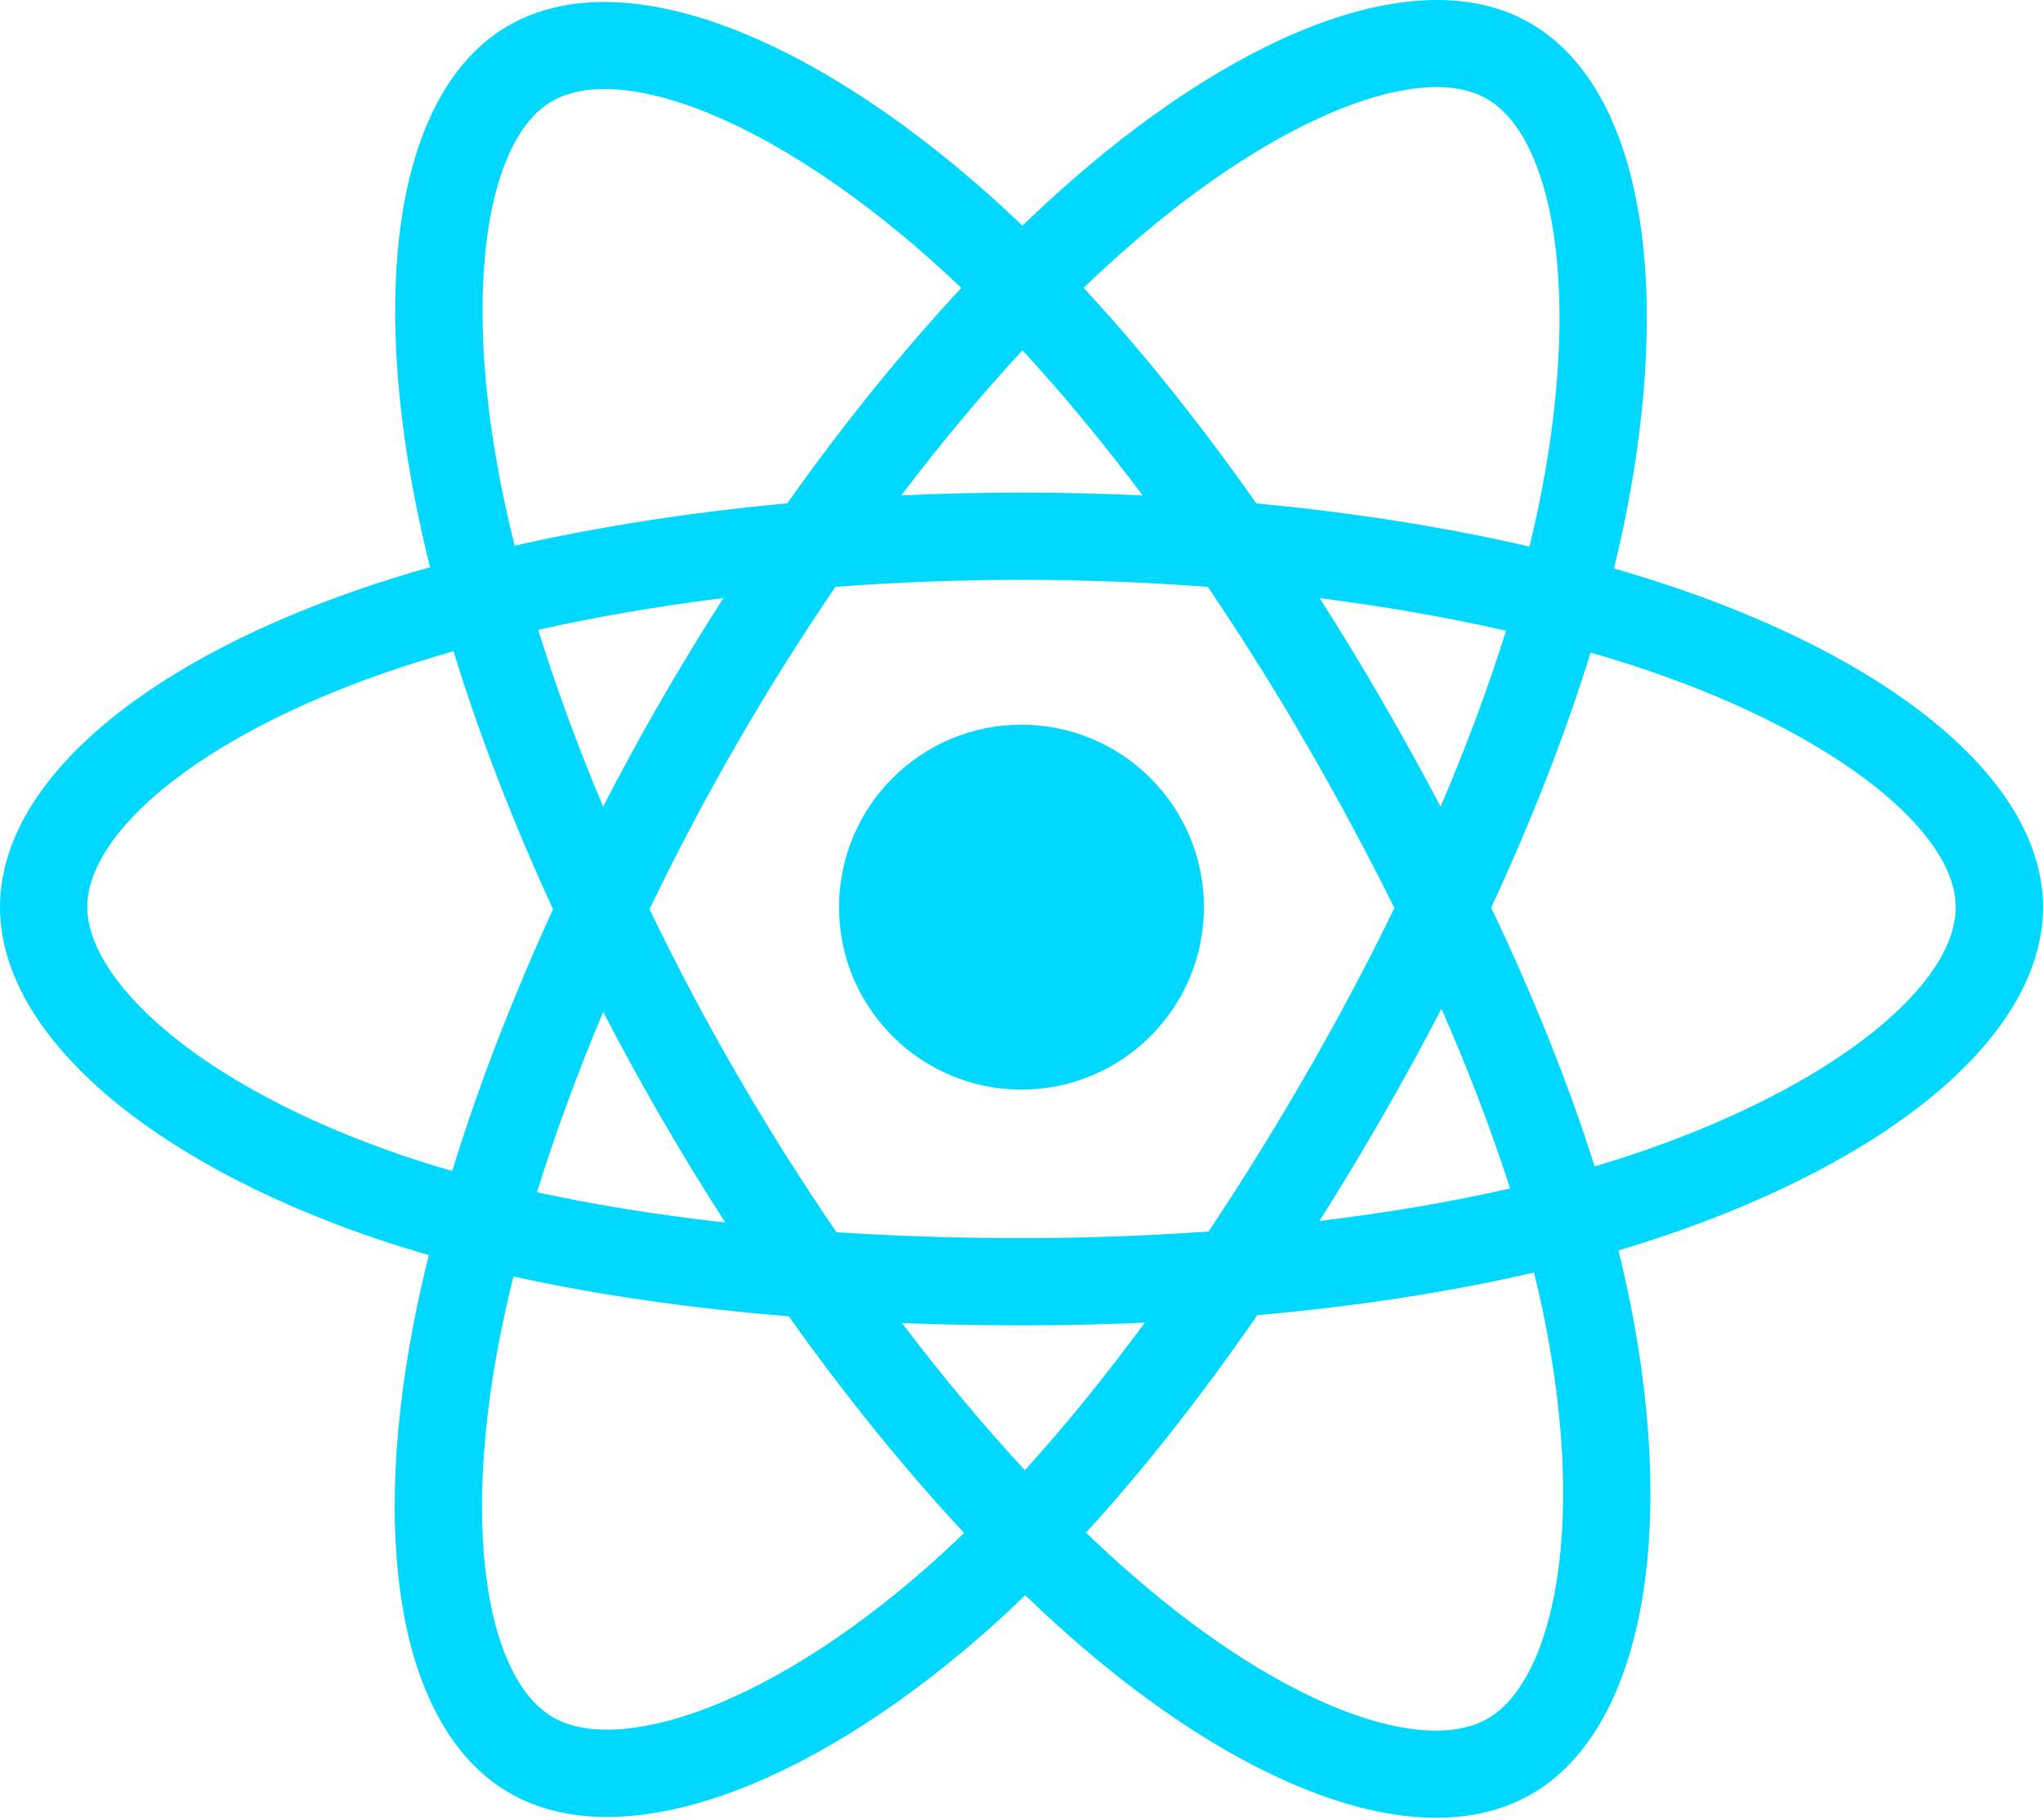
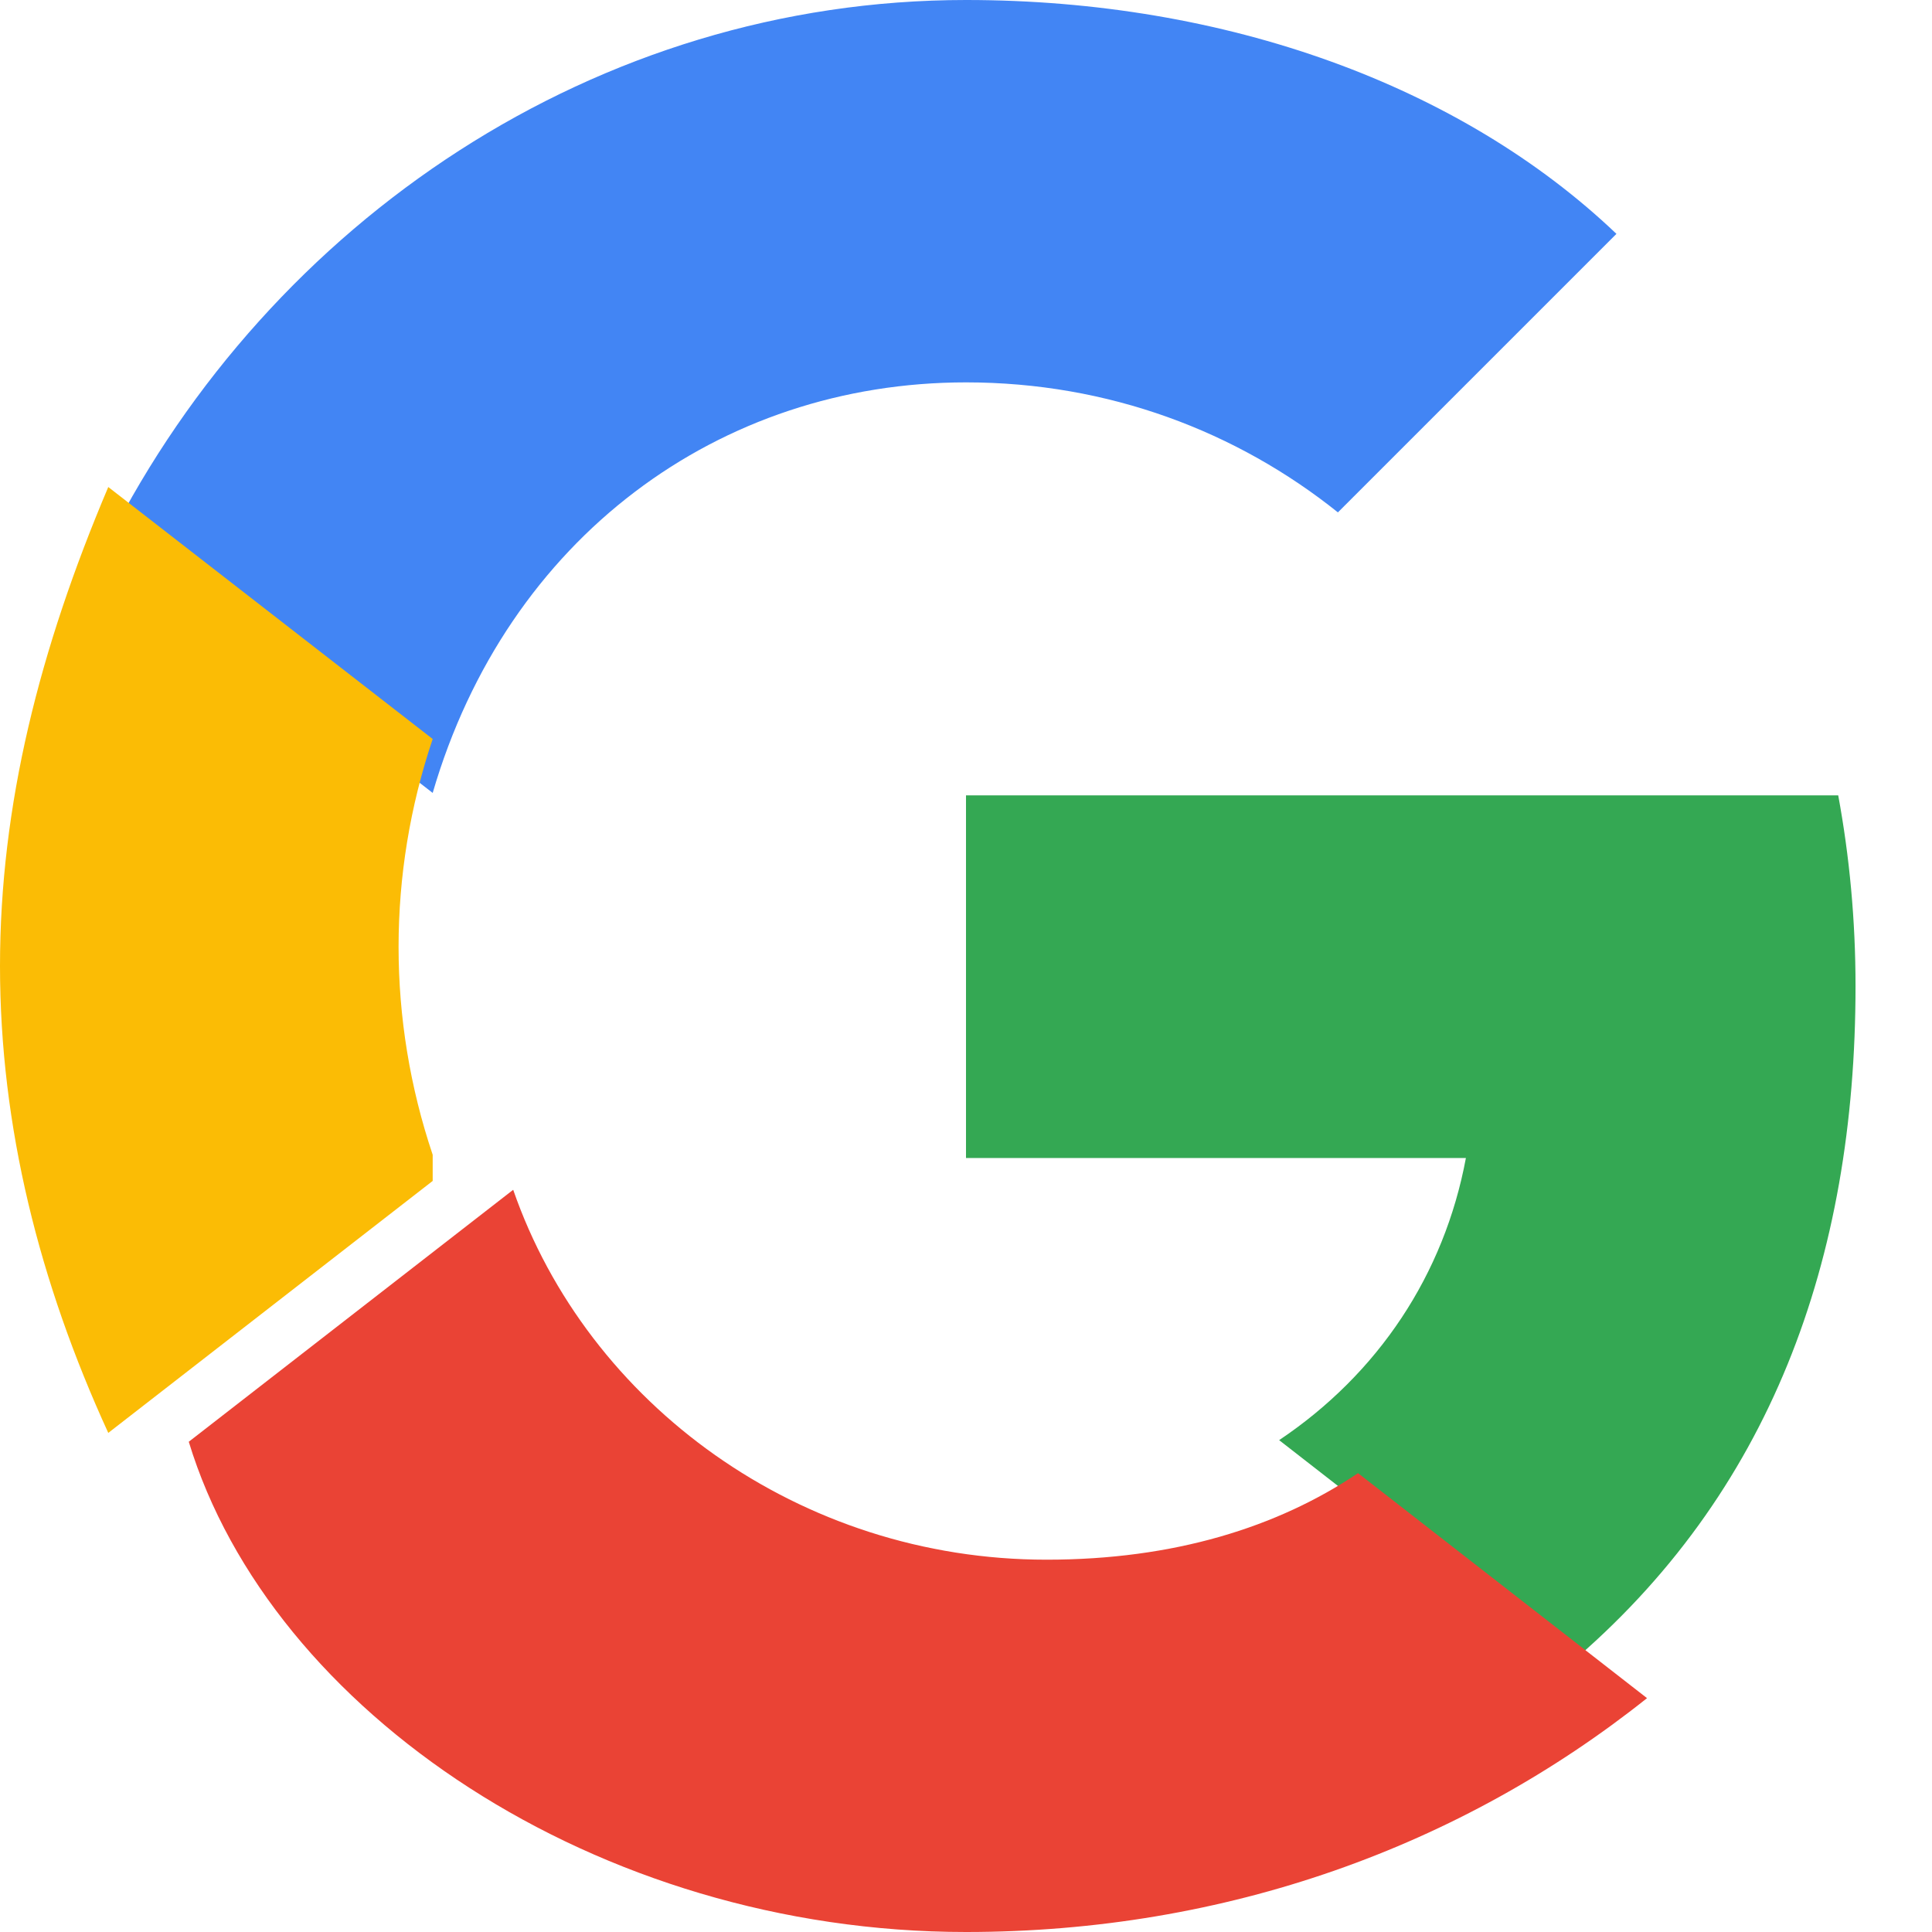
- <svg xmlns="http://www.w3.org/2000/svg" aria-hidden="true" role="img" class="iconify iconify--logos" width="35.93" height="32" preserveAspectRatio="xMidYMid meet" viewBox="0 0 256 228">
-   <path fill="#00D8FF" d="M210.483 73.824a171.49 171.49 0 0 0-8.24-2.597c.465-1.9.893-3.777 1.273-5.621c6.238-30.281 2.16-54.676-11.769-62.708c-13.355-7.7-35.196.329-57.254 19.526a171.23 171.23 0 0 0-6.375 5.848a155.866 155.866 0 0 0-4.241-3.917C100.759 3.829 77.587-4.822 63.673 3.233C50.33 10.957 46.379 33.89 51.995 62.588a170.974 170.974 0 0 0 1.892 8.48c-3.28.932-6.445 1.924-9.474 2.98C17.309 83.498 0 98.307 0 113.668c0 15.865 18.582 31.778 46.812 41.427a145.52 145.52 0 0 0 6.921 2.165a167.467 167.467 0 0 0-2.01 9.138c-5.354 28.2-1.173 50.591 12.134 58.266c13.744 7.926 36.812-.22 59.273-19.855a145.567 145.567 0 0 0 5.342-4.923a168.064 168.064 0 0 0 6.92 6.314c21.758 18.722 43.246 26.282 56.54 18.586c13.731-7.949 18.194-32.003 12.4-61.268a145.016 145.016 0 0 0-1.535-6.842c1.62-.48 3.21-.974 4.76-1.488c29.348-9.723 48.443-25.443 48.443-41.52c0-15.417-17.868-30.326-45.517-39.844Zm-6.365 70.984c-1.4.463-2.836.91-4.3 1.345c-3.24-10.257-7.612-21.163-12.963-32.432c5.106-11 9.31-21.767 12.459-31.957c2.619.758 5.16 1.557 7.61 2.4c23.69 8.156 38.14 20.213 38.14 29.504c0 9.896-15.606 22.743-40.946 31.14Zm-10.514 20.834c2.562 12.94 2.927 24.64 1.23 33.787c-1.524 8.219-4.59 13.698-8.382 15.893c-8.067 4.67-25.32-1.4-43.927-17.412a156.726 156.726 0 0 1-6.437-5.87c7.214-7.889 14.423-17.06 21.459-27.246c12.376-1.098 24.068-2.894 34.671-5.345a134.17 134.17 0 0 1 1.386 6.193ZM87.276 214.515c-7.882 2.783-14.16 2.863-17.955.675c-8.075-4.657-11.432-22.636-6.853-46.752a156.923 156.923 0 0 1 1.869-8.499c10.486 2.32 22.093 3.988 34.498 4.994c7.084 9.967 14.501 19.128 21.976 27.15a134.668 134.668 0 0 1-4.877 4.492c-9.933 8.682-19.886 14.842-28.658 17.94ZM50.35 144.747c-12.483-4.267-22.792-9.812-29.858-15.863c-6.35-5.437-9.555-10.836-9.555-15.216c0-9.322 13.897-21.212 37.076-29.293c2.813-.98 5.757-1.905 8.812-2.773c3.204 10.42 7.406 21.315 12.477 32.332c-5.137 11.18-9.399 22.249-12.634 32.792a134.718 134.718 0 0 1-6.318-1.979Zm12.378-84.26c-4.811-24.587-1.616-43.134 6.425-47.789c8.564-4.958 27.502 2.111 47.463 19.835a144.318 144.318 0 0 1 3.841 3.545c-7.438 7.987-14.787 17.08-21.808 26.988c-12.04 1.116-23.565 2.908-34.161 5.309a160.342 160.342 0 0 1-1.76-7.887Zm110.427 27.268a347.8 347.8 0 0 0-7.785-12.803c8.168 1.033 15.994 2.404 23.343 4.08c-2.206 7.072-4.956 14.465-8.193 22.045a381.151 381.151 0 0 0-7.365-13.322Zm-45.032-43.861c5.044 5.465 10.096 11.566 15.065 18.186a322.04 322.04 0 0 0-30.257-.006c4.974-6.559 10.069-12.652 15.192-18.18ZM82.802 87.83a323.167 323.167 0 0 0-7.227 13.238c-3.184-7.553-5.909-14.98-8.134-22.152c7.304-1.634 15.093-2.97 23.209-3.984a321.524 321.524 0 0 0-7.848 12.897Zm8.081 65.352c-8.385-.936-16.291-2.203-23.593-3.793c2.26-7.3 5.045-14.885 8.298-22.6a321.187 321.187 0 0 0 7.257 13.246c2.594 4.48 5.28 8.868 8.038 13.147Zm37.542 31.03c-5.184-5.592-10.354-11.779-15.403-18.433c4.902.192 9.899.29 14.978.29c5.218 0 10.376-.117 15.453-.343c-4.985 6.774-10.018 12.97-15.028 18.486Zm52.198-57.817c3.422 7.8 6.306 15.345 8.596 22.52c-7.422 1.694-15.436 3.058-23.88 4.071a382.417 382.417 0 0 0 7.859-13.026a347.403 347.403 0 0 0 7.425-13.565Zm-16.898 8.101a358.557 358.557 0 0 1-12.281 19.815a329.4 329.4 0 0 1-23.444.823c-7.967 0-15.716-.248-23.178-.732a310.202 310.202 0 0 1-12.513-19.846h.001a307.41 307.41 0 0 1-10.923-20.627a310.278 310.278 0 0 1 10.89-20.637l-.001.001a307.318 307.318 0 0 1 12.413-19.761c7.613-.576 15.42-.876 23.31-.876H128c7.926 0 15.743.303 23.354.883a329.357 329.357 0 0 1 12.335 19.695a358.489 358.489 0 0 1 11.036 20.54a329.472 329.472 0 0 1-11 20.722Zm22.56-122.124c8.572 4.944 11.906 24.881 6.52 51.026c-.344 1.668-.73 3.367-1.15 5.09c-10.622-2.452-22.155-4.275-34.23-5.408c-7.034-10.017-14.323-19.124-21.64-27.008a160.789 160.789 0 0 1 5.888-5.4c18.9-16.447 36.564-22.941 44.612-18.3ZM128 90.808c12.625 0 22.86 10.235 22.86 22.86s-10.235 22.86-22.86 22.86s-22.86-10.235-22.86-22.86s10.235-22.86 22.86-22.86Z" />
+ <svg xmlns="http://www.w3.org/2000/svg" width="46" height="46" viewBox="0 0 48 48">
+   <g>
+     <path fill="#4285F4" d="M24 9.5c3.54 0 6.73 1.22 9.24 3.23l6.92-6.92C36.3 2.13 30.47 0 24 0 14.82 0 6.73 5.48 2.69 13.44l8.06 6.26C12.6 13.36 17.87 9.5 24 9.5z" />
+     <path fill="#34A853" d="M46.1 24.5c0-1.64-.15-3.22-.43-4.74H24v9.01h12.42c-.54 2.9-2.18 5.36-4.64 7.01l7.18 5.59C43.98 37.13 46.1 31.3 46.1 24.5z" />
+     <path fill="#FBBC05" d="M10.75 28.69c-1.13-3.36-1.13-6.97 0-10.33l-8.06-6.26C.98 16.13 0 20.01 0 24c0 3.99.98 7.87 2.69 11.6l8.06-6.26z" />
+     <path fill="#EA4335" d="M24 48c6.47 0 12.3-2.13 16.92-5.81l-7.18-5.59c-2.01 1.35-4.58 2.15-7.74 2.15-6.13 0-11.4-3.86-13.25-9.19l-8.06 6.26C6.73 42.52 14.82 48 24 48z" />
+     <path fill="none" d="M0 0h48v48H0z" />
+   </g>
</svg>
